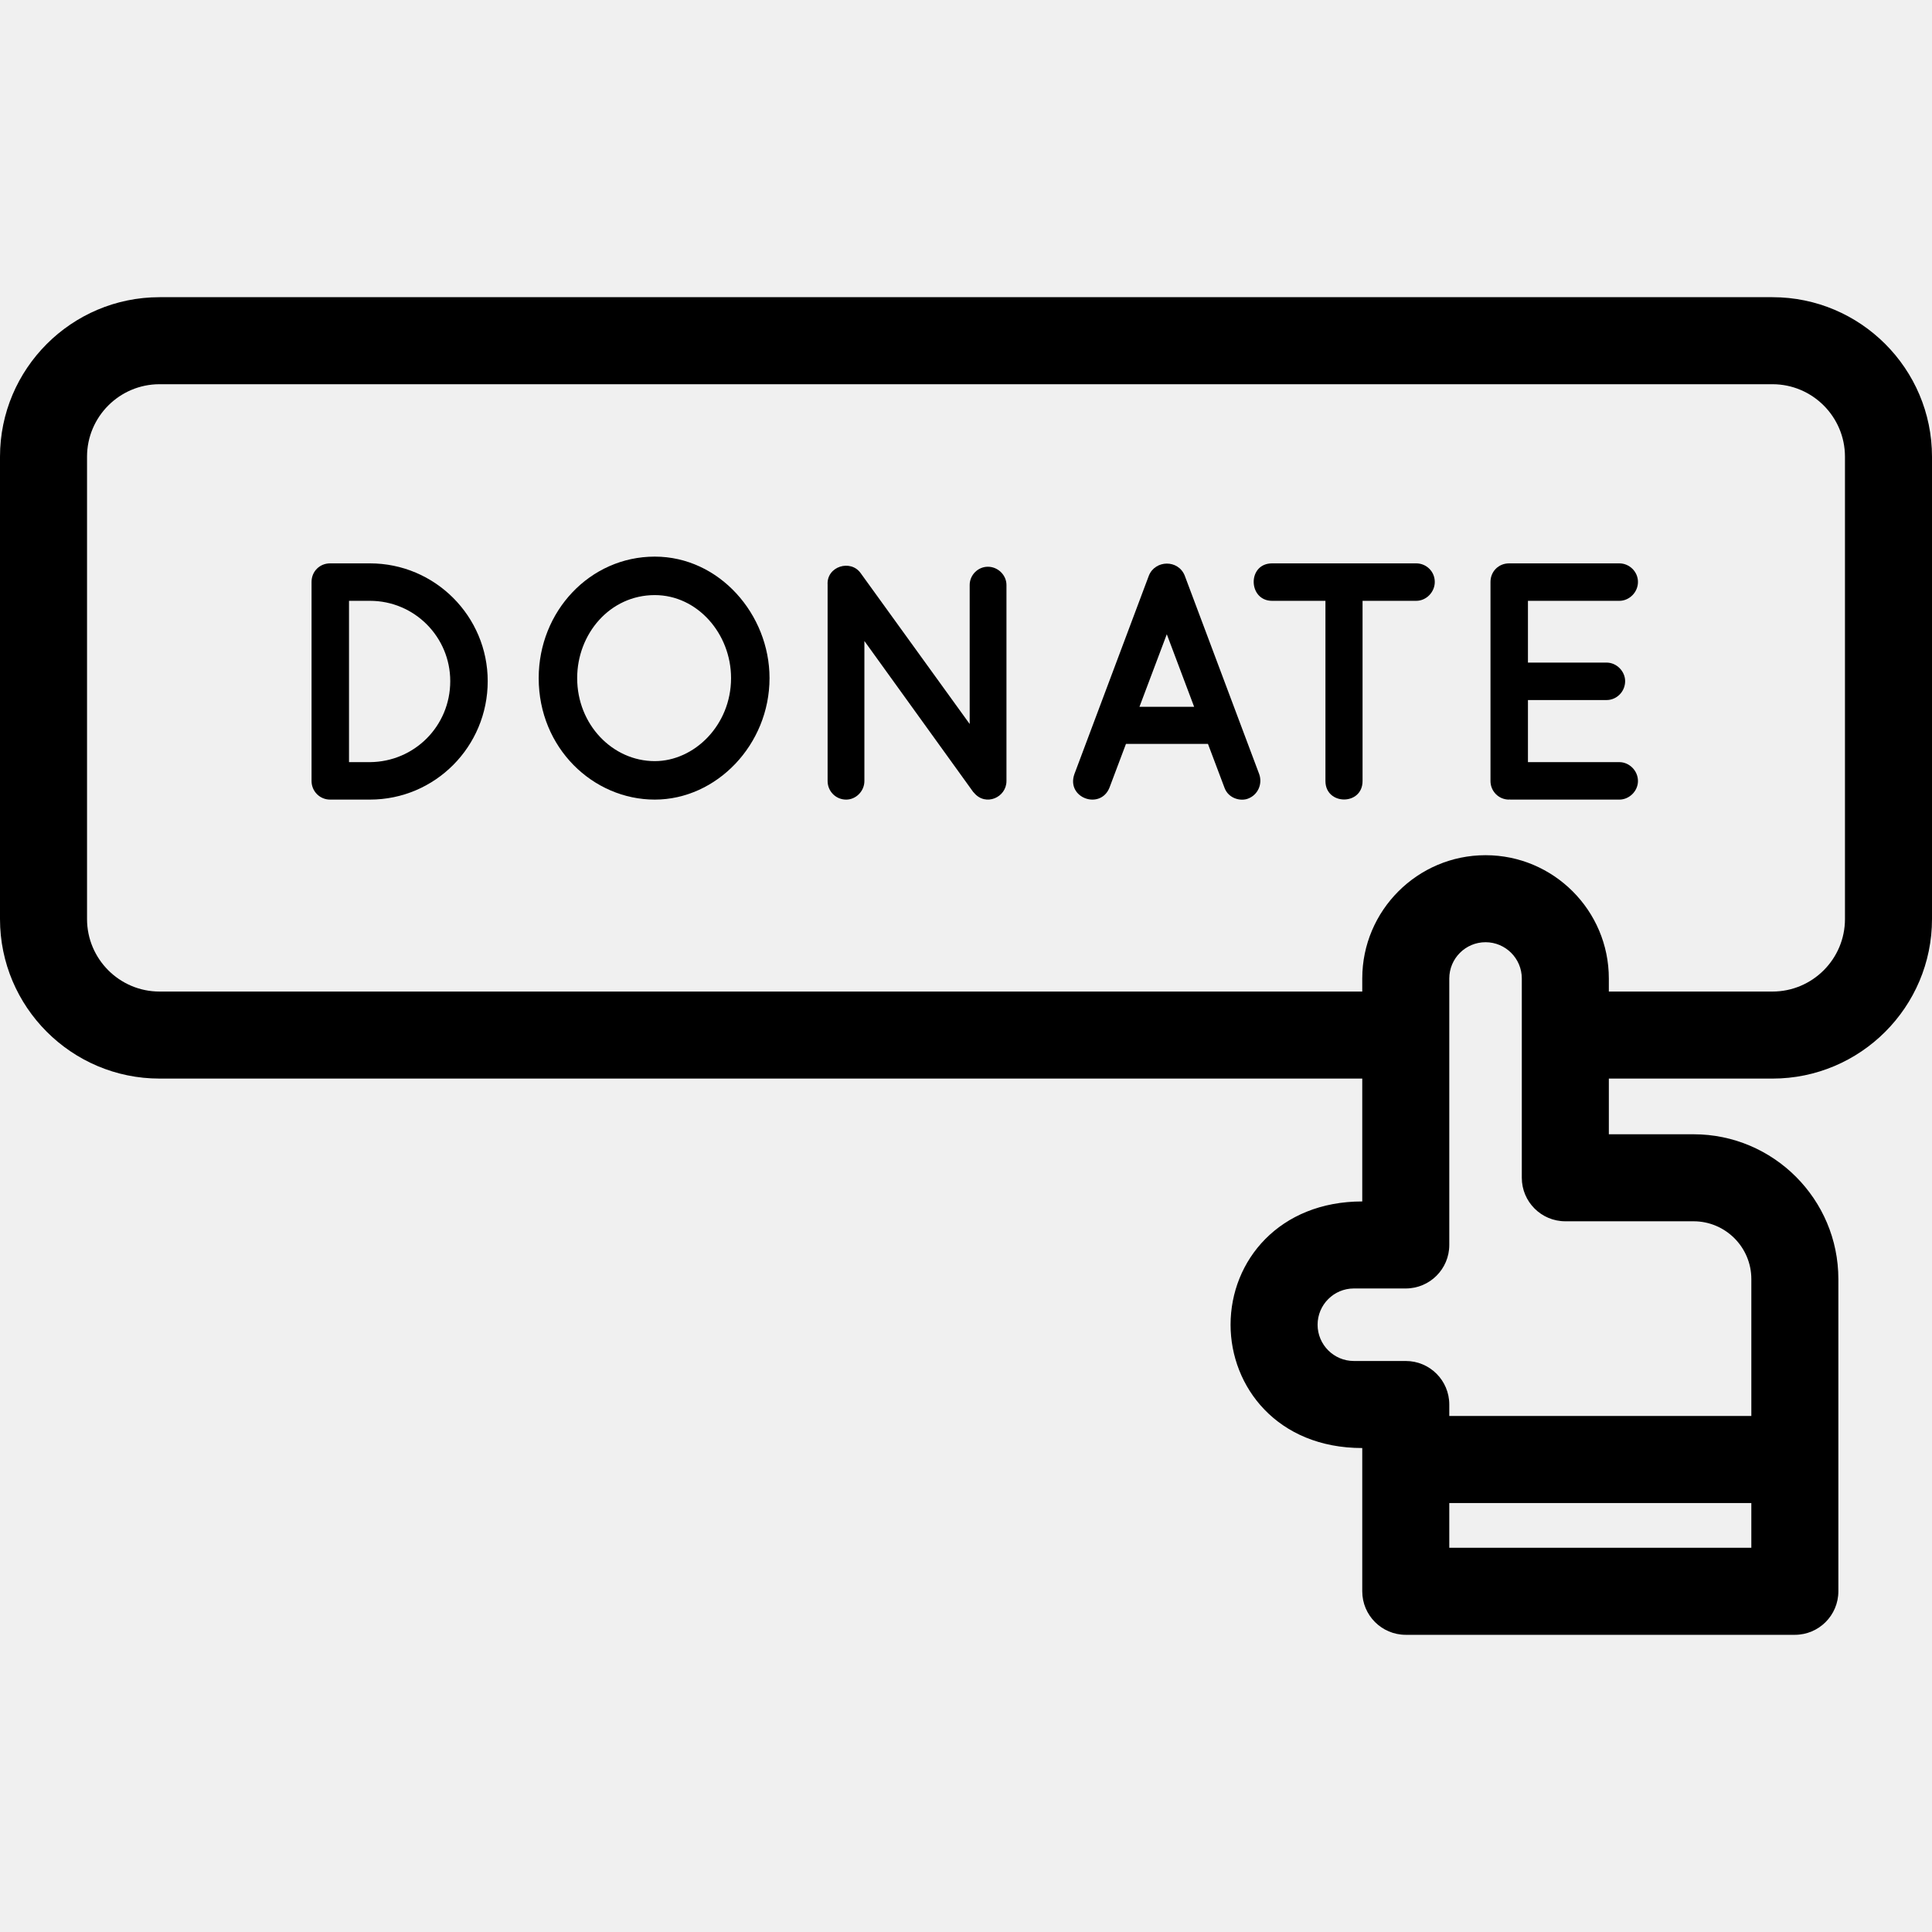
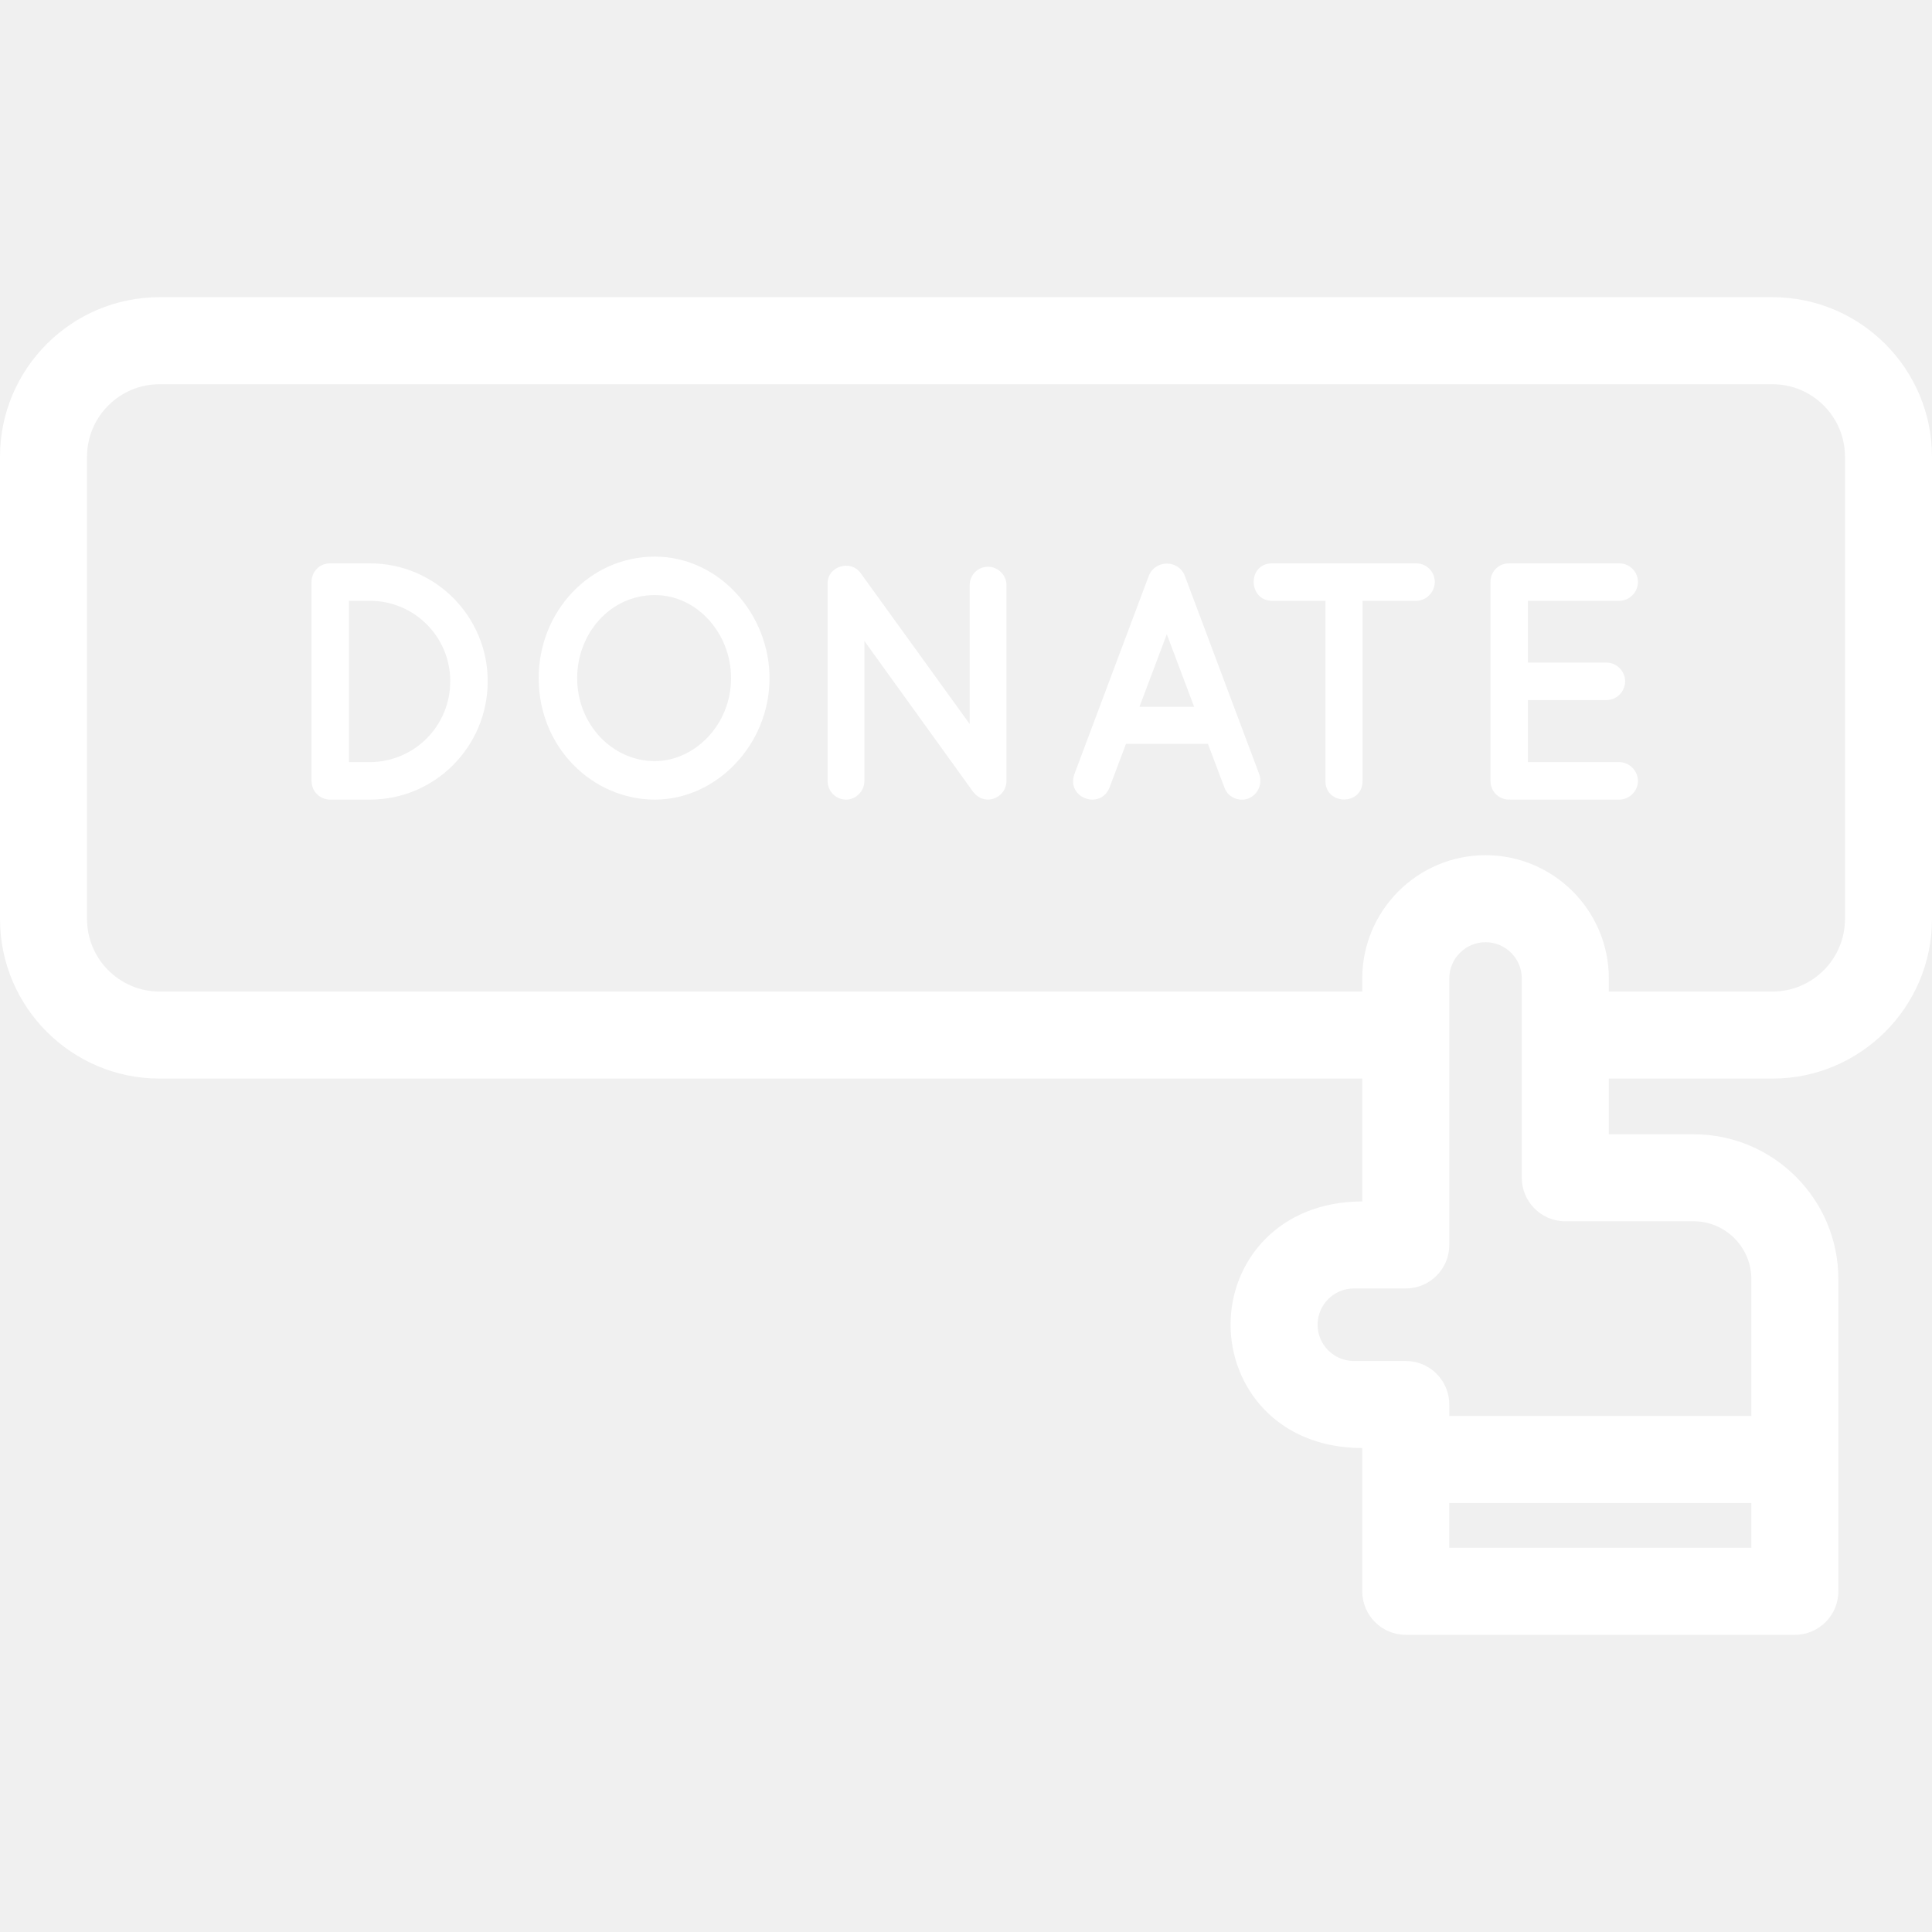
<svg xmlns="http://www.w3.org/2000/svg" version="1.1" id="Layer_1" x="0px" y="0px" viewBox="0 0 333 333" style="enable-background:new 0 0 333 333;" xml:space="preserve">
  <g>
    <g>
      <g>
-         <path d="M305.5,51.224h-278C12.336,51.224,0,63.56,0,78.724v79.68c0,15.164,12.336,27.5,27.5,27.5h207.299v21.178     c-14.278,0-22.698,10.174-22.698,21.251c0,10.662,8.002,21.25,22.698,21.25c0,9.659,0,14.799,0,24.694c0,4.142,3.358,7.5,7.5,7.5     h67.062c4.142,0,7.5-3.358,7.5-7.5c0-10.426,0-43.821,0-53.818c0-13.761-11.195-24.956-24.957-24.956H277.3v-9.598h28.2     c15.164,0,27.5-12.336,27.5-27.5v-79.68C333,63.56,320.664,51.224,305.5,51.224z M301.86,266.776h-52.062v-7.713h52.062V266.776z      M291.904,210.5v0.001c5.49,0,9.957,4.466,9.957,9.956v23.605h-52.062v-1.981c0-4.142-3.358-7.5-7.5-7.5h-8.948     c-3.446,0-6.25-2.804-6.25-6.25s2.804-6.251,6.25-6.251h8.948c4.142,0,7.5-3.358,7.5-7.5c0-9.412,0-36.592,0-45.929     c0-3.446,2.804-6.251,6.25-6.251c3.446,0,6.25,2.804,6.25,6.251c0,20.295,0,14.185,0,34.349c0,4.142,3.358,7.5,7.5,7.5H291.904z      M318,158.404c0,6.893-5.607,12.5-12.5,12.5h-28.201v-2.251c0-11.718-9.533-21.251-21.25-21.251     c-11.717,0-21.25,9.533-21.25,21.251v2.251H27.5c-6.893,0-12.5-5.607-12.5-12.5v-79.68c0-6.893,5.607-12.5,12.5-12.5h278     c6.893,0,12.5,5.607,12.5,12.5V158.404z" />
-         <path d="M63.762,97.102h-6.864c-1.803,0-3.199,1.396-3.199,3.199v34.318c0,1.745,1.396,3.199,3.199,3.199h6.864     c11.226,0,20.3-9.132,20.3-20.417C84.062,106.234,74.988,97.102,63.762,97.102z M63.762,131.362h-3.606v-27.804h3.606     c7.678,0,13.843,6.224,13.843,13.844C77.605,125.138,71.44,131.304,63.762,131.362z" />
-         <path d="M112.859,95.939c-11.189,0-20.009,9.433-20.009,20.94c0,12.056,9.377,20.94,20.009,20.94     c10.643,0,19.777-9.467,19.777-20.94C132.636,105.891,123.983,95.939,112.859,95.939z M112.859,131.188     c-7.279,0-13.378-6.302-13.378-14.309c0-7.598,5.614-14.309,13.378-14.309c7.359,0,13.146,6.668,13.146,14.309     C126.005,125.002,119.656,131.188,112.859,131.188z" />
-         <path d="M170.276,97.684c-1.745,0-3.141,1.454-3.141,3.141v23.965l-18.788-26c-1.732-2.445-5.886-1.177-5.7,1.978     c0,0.058,0,0.058,0,0.058v33.795c0,1.745,1.396,3.199,3.199,3.199c1.687,0,3.141-1.454,3.141-3.199v-24.141l18.613,25.826     c0.058,0.116,0.174,0.232,0.29,0.349c1.987,2.382,5.584,0.803,5.584-2.036v-33.795C173.475,99.138,172.021,97.684,170.276,97.684     z" />
-         <path d="M204.193,99.195c-1.138-2.783-5.065-2.691-6.166,0l-12.855,34.26c-1.41,4.089,4.471,6.183,6.049,2.327l2.85-7.562h14.135     l2.85,7.562c0.67,1.843,2.775,2.38,4.071,1.861c1.687-0.64,2.502-2.501,1.92-4.188L204.193,99.195z M196.398,121.823     l4.712-12.506l4.711,12.506H196.398z" />
-         <path d="M244.1,97.102h-24.837c-4.311,0-4.158,6.457,0,6.457h9.19v31.061c0,4.213,6.398,4.264,6.398,0v-31.061h9.249     c1.745,0,3.199-1.512,3.199-3.257C247.298,98.497,245.844,97.102,244.1,97.102z" />
-         <path d="M279.12,103.559c1.686,0,3.199-1.454,3.199-3.257s-1.513-3.199-3.199-3.199h-18.846c-0.116,0-0.116,0-0.116,0H260.1     c-1.803,0-3.199,1.396-3.199,3.199v34.318c0,1.745,1.396,3.199,3.199,3.199l0.058-0.058c0,0,0,0.058,0.116,0.058h18.846     c1.686,0,3.199-1.454,3.199-3.199c0-1.803-1.513-3.257-3.199-3.257h-15.763v-10.703h13.553c1.745,0,3.199-1.454,3.199-3.257     c0-1.687-1.454-3.199-3.199-3.199h-13.553v-10.645H279.12z" />
+         <path fill="white" d="M305.5,51.224h-278C12.336,51.224,0,63.56,0,78.724v79.68c0,15.164,12.336,27.5,27.5,27.5h207.299v21.178     c-14.278,0-22.698,10.174-22.698,21.251c0,10.662,8.002,21.25,22.698,21.25c0,9.659,0,14.799,0,24.694c0,4.142,3.358,7.5,7.5,7.5     h67.062c4.142,0,7.5-3.358,7.5-7.5c0-10.426,0-43.821,0-53.818c0-13.761-11.195-24.956-24.957-24.956H277.3v-9.598h28.2     c15.164,0,27.5-12.336,27.5-27.5v-79.68C333,63.56,320.664,51.224,305.5,51.224z M301.86,266.776h-52.062v-7.713h52.062V266.776z      M291.904,210.5v0.001c5.49,0,9.957,4.466,9.957,9.956v23.605h-52.062v-1.981c0-4.142-3.358-7.5-7.5-7.5h-8.948     c-3.446,0-6.25-2.804-6.25-6.25s2.804-6.251,6.25-6.251h8.948c4.142,0,7.5-3.358,7.5-7.5c0-9.412,0-36.592,0-45.929     c0-3.446,2.804-6.251,6.25-6.251c3.446,0,6.25,2.804,6.25,6.251c0,20.295,0,14.185,0,34.349c0,4.142,3.358,7.5,7.5,7.5H291.904z      M318,158.404c0,6.893-5.607,12.5-12.5,12.5h-28.201v-2.251c0-11.718-9.533-21.251-21.25-21.251     c-11.717,0-21.25,9.533-21.25,21.251v2.251H27.5c-6.893,0-12.5-5.607-12.5-12.5v-79.68c0-6.893,5.607-12.5,12.5-12.5h278     c6.893,0,12.5,5.607,12.5,12.5V158.404z" />
+         <path fill="white" d="M63.762,97.102h-6.864c-1.803,0-3.199,1.396-3.199,3.199v34.318c0,1.745,1.396,3.199,3.199,3.199h6.864     c11.226,0,20.3-9.132,20.3-20.417C84.062,106.234,74.988,97.102,63.762,97.102z M63.762,131.362h-3.606v-27.804h3.606     c7.678,0,13.843,6.224,13.843,13.844C77.605,125.138,71.44,131.304,63.762,131.362z" />
+         <path fill="white" d="M112.859,95.939c-11.189,0-20.009,9.433-20.009,20.94c0,12.056,9.377,20.94,20.009,20.94     c10.643,0,19.777-9.467,19.777-20.94C132.636,105.891,123.983,95.939,112.859,95.939z M112.859,131.188     c-7.279,0-13.378-6.302-13.378-14.309c0-7.598,5.614-14.309,13.378-14.309c7.359,0,13.146,6.668,13.146,14.309     C126.005,125.002,119.656,131.188,112.859,131.188z" />
+         <path fill="white" d="M170.276,97.684c-1.745,0-3.141,1.454-3.141,3.141v23.965l-18.788-26c-1.732-2.445-5.886-1.177-5.7,1.978     c0,0.058,0,0.058,0,0.058v33.795c0,1.745,1.396,3.199,3.199,3.199c1.687,0,3.141-1.454,3.141-3.199v-24.141l18.613,25.826     c0.058,0.116,0.174,0.232,0.29,0.349c1.987,2.382,5.584,0.803,5.584-2.036v-33.795C173.475,99.138,172.021,97.684,170.276,97.684     z" />
+         <path fill="white" d="M204.193,99.195c-1.138-2.783-5.065-2.691-6.166,0l-12.855,34.26c-1.41,4.089,4.471,6.183,6.049,2.327l2.85-7.562h14.135     l2.85,7.562c0.67,1.843,2.775,2.38,4.071,1.861c1.687-0.64,2.502-2.501,1.92-4.188L204.193,99.195z M196.398,121.823     l4.712-12.506l4.711,12.506H196.398z" />
+         <path fill="white" d="M244.1,97.102h-24.837c-4.311,0-4.158,6.457,0,6.457h9.19v31.061c0,4.213,6.398,4.264,6.398,0v-31.061h9.249     c1.745,0,3.199-1.512,3.199-3.257C247.298,98.497,245.844,97.102,244.1,97.102z" />
+         <path fill="white" d="M279.12,103.559c1.686,0,3.199-1.454,3.199-3.257s-1.513-3.199-3.199-3.199h-18.846c-0.116,0-0.116,0-0.116,0H260.1     c-1.803,0-3.199,1.396-3.199,3.199v34.318c0,1.745,1.396,3.199,3.199,3.199l0.058-0.058c0,0,0,0.058,0.116,0.058h18.846     c1.686,0,3.199-1.454,3.199-3.199c0-1.803-1.513-3.257-3.199-3.257h-15.763v-10.703h13.553c1.745,0,3.199-1.454,3.199-3.257     c0-1.687-1.454-3.199-3.199-3.199h-13.553v-10.645H279.12z" />
      </g>
    </g>
  </g>
  <g>
</g>
  <g>
</g>
  <g>
</g>
  <g>
</g>
  <g>
</g>
  <g>
</g>
  <g>
</g>
  <g>
</g>
  <g>
</g>
  <g>
</g>
  <g>
</g>
  <g>
</g>
  <g>
</g>
  <g>
</g>
  <g>
</g>
</svg>
